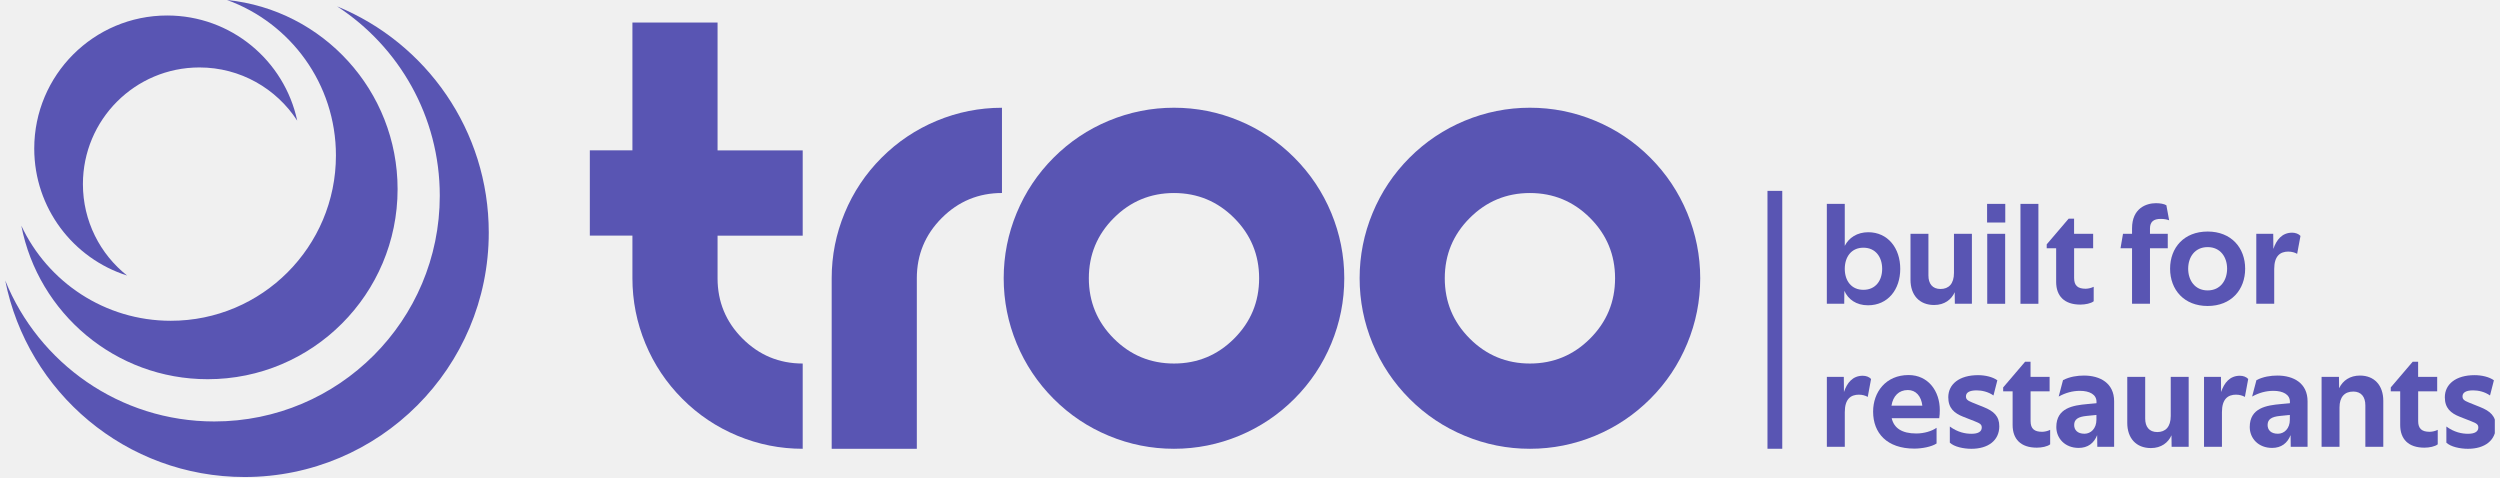
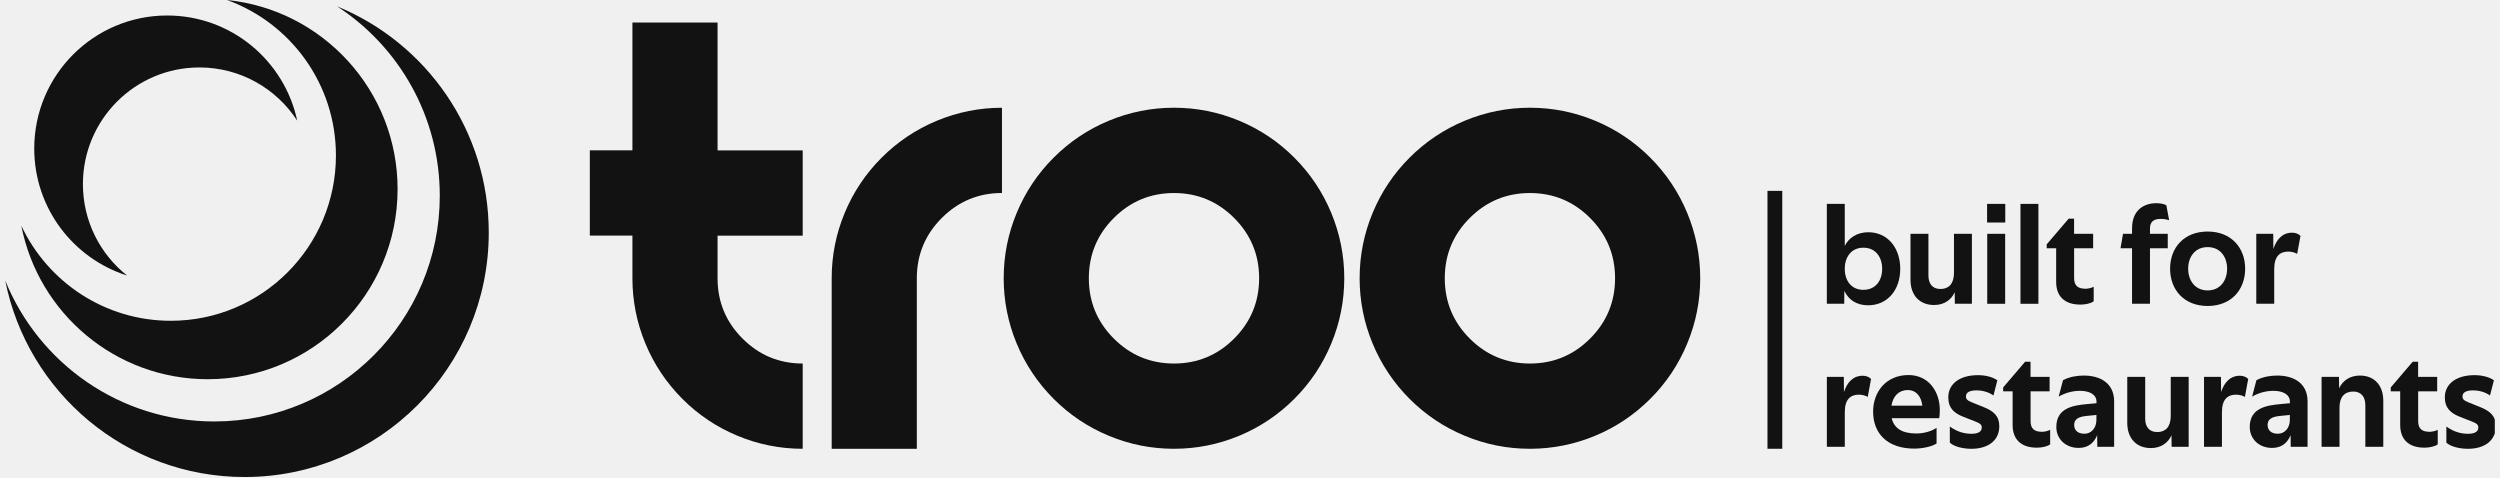
<svg xmlns="http://www.w3.org/2000/svg" width="241" height="46" viewBox="0 0 241 46" fill="none">
  <g clip-path="url(#clip0_2792_8604)">
-     <path d="M60.965 14.498V2.17H69.173V14.498H77.381V22.716H69.173V26.826C69.173 29.094 69.976 31.031 71.578 32.636C73.181 34.24 75.116 35.044 77.381 35.044V43.262C75.2 43.262 73.105 42.845 71.097 42.009C69.086 41.175 67.313 39.988 65.776 38.445C64.238 36.903 63.051 35.128 62.216 33.115C61.384 31.104 60.965 29.004 60.965 26.823V22.713H56.859V14.495H60.965V14.498Z" fill="#5955B3" />
-     <path d="M88.382 26.826V43.262H80.174V26.826C80.174 24.642 80.59 22.546 81.425 20.535C82.258 18.524 83.444 16.747 84.985 15.204C86.522 13.665 88.298 12.477 90.306 11.641C92.314 10.807 94.412 10.388 96.59 10.388V18.606C94.325 18.606 92.39 19.409 90.787 21.014C89.185 22.619 88.382 24.556 88.382 26.823V26.826Z" fill="#5955B3" />
-     <path d="M113.172 43.262C110.991 43.262 108.896 42.845 106.888 42.009C104.877 41.175 103.105 39.988 101.567 38.445C100.029 36.903 98.842 35.128 98.007 33.115C97.175 31.104 96.756 29.004 96.756 26.823C96.756 24.642 97.172 22.543 98.007 20.532C98.84 18.522 100.026 16.744 101.567 15.202C103.105 13.662 104.88 12.474 106.888 11.638C108.896 10.805 110.994 10.385 113.172 10.385C115.35 10.385 117.448 10.802 119.456 11.638C121.464 12.472 123.24 13.659 124.777 15.202C126.315 16.744 127.502 18.519 128.337 20.532C129.169 22.546 129.588 24.642 129.588 26.823C129.588 29.004 129.172 31.104 128.337 33.115C127.505 35.128 126.318 36.903 124.777 38.445C123.24 39.985 121.464 41.173 119.456 42.009C117.445 42.842 115.35 43.262 113.172 43.262ZM113.172 35.044C115.437 35.044 117.372 34.24 118.975 32.636C120.577 31.031 121.38 29.094 121.38 26.826C121.38 24.559 120.577 22.621 118.975 21.017C117.372 19.412 115.437 18.608 113.172 18.608C110.907 18.608 108.972 19.412 107.369 21.017C105.767 22.621 104.964 24.559 104.964 26.826C104.964 29.094 105.767 31.031 107.369 32.636C108.972 34.24 110.907 35.044 113.172 35.044Z" fill="#5955B3" />
-     <path d="M147.485 43.262C145.303 43.262 143.209 42.845 141.201 42.009C139.19 41.175 137.417 39.988 135.879 38.445C134.341 36.903 133.155 35.128 132.32 33.115C131.487 31.104 131.068 29.004 131.068 26.823C131.068 24.642 131.485 22.543 132.32 20.532C133.152 18.522 134.339 16.744 135.879 15.202C137.417 13.662 139.193 12.474 141.201 11.638C143.209 10.805 145.306 10.385 147.485 10.385C149.663 10.385 151.76 10.802 153.768 11.638C155.776 12.472 157.552 13.659 159.09 15.202C160.628 16.744 161.814 18.519 162.649 20.532C163.482 22.546 163.901 24.642 163.901 26.823C163.901 29.004 163.485 31.104 162.649 33.115C161.817 35.128 160.631 36.903 159.09 38.445C157.552 39.985 155.776 41.173 153.768 42.009C151.758 42.842 149.663 43.262 147.485 43.262ZM147.485 35.044C149.749 35.044 151.685 34.24 153.287 32.636C154.89 31.031 155.693 29.094 155.693 26.826C155.693 24.559 154.89 22.621 153.287 21.017C151.685 19.412 149.749 18.608 147.485 18.608C145.22 18.608 143.285 19.412 141.682 21.017C140.079 22.621 139.276 24.559 139.276 26.826C139.276 29.094 140.079 31.031 141.682 32.636C143.285 34.24 145.22 35.044 147.485 35.044Z" fill="#5955B3" />
-     <path d="M177.797 28.035L177.783 29.282H176.107V19.65H177.836V23.701C178.224 22.924 179.028 22.387 180.101 22.387C181.988 22.387 183.184 23.917 183.184 25.916C183.184 27.915 181.992 29.43 180.076 29.43C178.937 29.43 178.161 28.854 177.797 28.035ZM181.441 25.916C181.441 24.789 180.813 23.878 179.632 23.878C178.45 23.878 177.836 24.789 177.836 25.916C177.836 27.042 178.453 27.939 179.632 27.939C180.81 27.939 181.441 27.042 181.441 25.916Z" fill="#5955B3" />
-     <path d="M190.095 29.282H188.447L188.433 28.169C188.126 28.868 187.456 29.402 186.451 29.402C185.019 29.402 184.172 28.437 184.172 26.975V22.536H185.9V26.558C185.9 27.335 186.274 27.858 187.065 27.858C187.855 27.858 188.363 27.364 188.363 26.304V22.536H190.091V29.282H190.095Z" fill="#5955B3" />
-     <path d="M191.555 19.654H193.308V21.451H191.555V19.654ZM191.569 22.539H193.297V29.285H191.569V22.539Z" fill="#5955B3" />
-     <path d="M194.773 19.654H196.502V29.285H194.773V19.654Z" fill="#5955B3" />
-     <path d="M201.779 22.536V23.931H199.945V26.802C199.945 27.541 200.308 27.834 201.056 27.834C201.286 27.834 201.592 27.767 201.832 27.646V29.041C201.564 29.257 201.014 29.363 200.545 29.363C198.993 29.363 198.213 28.529 198.213 27.177V23.931H197.303V23.556L199.419 21.077H199.941V22.539H201.776L201.779 22.536Z" fill="#5955B3" />
-     <path d="M207.833 19.587C208.235 19.587 208.623 19.654 208.838 19.788L209.106 21.236C208.891 21.155 208.623 21.102 208.288 21.102C207.618 21.102 207.258 21.37 207.258 22.027V22.536H208.972V23.931H207.258V29.282H205.529V23.931H204.418L204.658 22.536H205.529V22.013C205.529 20.067 206.909 19.587 207.833 19.587Z" fill="#5955B3" />
-     <path d="M216.433 25.902C216.433 27.929 215.092 29.497 212.817 29.497C210.541 29.497 209.197 27.929 209.197 25.902C209.197 23.874 210.538 22.32 212.817 22.32C215.096 22.32 216.433 23.889 216.433 25.902ZM210.94 25.902C210.94 27.018 211.582 27.996 212.817 27.996C214.051 27.996 214.693 27.018 214.693 25.902C214.693 24.786 214.051 23.821 212.817 23.821C211.582 23.821 210.94 24.786 210.94 25.902Z" fill="#5955B3" />
-     <path d="M220.614 24.252C219.795 24.252 219.234 24.68 219.234 25.944V29.282H217.506V22.536H219.139L219.153 23.998C219.45 23.112 219.996 22.43 220.963 22.43C221.27 22.43 221.58 22.536 221.767 22.741L221.446 24.471C221.221 24.337 220.91 24.256 220.617 24.256L220.614 24.252Z" fill="#5955B3" />
-     <path d="M179.217 38.044C178.399 38.044 177.838 38.471 177.838 39.736V43.074H176.109V36.328H177.743L177.757 37.79C178.053 36.903 178.6 36.222 179.567 36.222C179.877 36.222 180.184 36.328 180.371 36.532L180.05 38.263C179.824 38.129 179.514 38.048 179.221 38.048L179.217 38.044Z" fill="#5955B3" />
-     <path d="M184.548 43.246C181.895 43.246 180.568 41.745 180.568 39.679C180.568 37.79 181.803 36.154 183.983 36.154C185.885 36.154 186.996 37.709 186.996 39.52C186.996 39.761 186.982 40.096 186.943 40.312H182.36C182.576 41.265 183.338 41.788 184.731 41.788C185.482 41.788 186.244 41.558 186.685 41.237V42.752C186.202 43.074 185.267 43.246 184.541 43.246H184.548ZM183.92 37.599C183.048 37.599 182.487 38.175 182.339 39.104H185.313C185.207 38.192 184.696 37.599 183.92 37.599Z" fill="#5955B3" />
-     <path d="M192.171 38.125C191.663 37.761 191.032 37.631 190.548 37.631C189.853 37.631 189.518 37.843 189.518 38.206C189.518 38.475 189.638 38.609 190.146 38.81L191.219 39.241C192.196 39.63 192.732 40.114 192.732 41.092C192.732 42.448 191.674 43.264 190.04 43.264C189.289 43.264 188.393 43.077 187.963 42.674V41.117C188.714 41.668 189.448 41.816 190.051 41.816C190.707 41.816 191.042 41.601 191.042 41.212C191.042 40.915 190.869 40.809 190.358 40.608L189.261 40.177C188.375 39.831 187.814 39.333 187.814 38.298C187.814 37.037 188.873 36.165 190.682 36.165C191.377 36.165 192.101 36.338 192.545 36.66L192.171 38.122V38.125Z" fill="#5955B3" />
-     <path d="M197.582 36.328V37.723H195.748V40.594C195.748 41.332 196.111 41.625 196.859 41.625C197.088 41.625 197.395 41.558 197.635 41.438V42.833C197.367 43.049 196.817 43.155 196.347 43.155C194.795 43.155 194.016 42.321 194.016 40.968V37.723H193.105V37.348L195.222 34.869H195.744V36.331H197.579L197.582 36.328Z" fill="#5955B3" />
-     <path d="M203.799 43.073H202.18L202.165 41.947C201.859 42.724 201.266 43.179 200.384 43.179C199.058 43.179 198.229 42.254 198.229 41.166C198.229 39.315 199.862 39.075 201.216 38.952L202.102 38.87V38.722C202.102 38.037 201.446 37.677 200.507 37.677C199.798 37.677 199.114 37.864 198.458 38.228L198.874 36.645C199.53 36.31 200.239 36.204 200.895 36.204C202.462 36.204 203.802 36.942 203.802 38.683V43.07L203.799 43.073ZM200.945 41.812C201.562 41.812 202.095 41.304 202.095 40.47V40.001L201.142 40.096C200.338 40.177 199.95 40.417 199.95 40.968C199.95 41.438 200.257 41.812 200.941 41.812H200.945Z" fill="#5955B3" />
-     <path d="M210.991 43.074H209.344L209.33 41.961C209.023 42.66 208.353 43.194 207.347 43.194C205.915 43.194 205.068 42.229 205.068 40.767V36.328H206.797V40.35C206.797 41.127 207.171 41.65 207.961 41.65C208.751 41.65 209.259 41.156 209.259 40.096V36.328H210.988V43.074H210.991Z" fill="#5955B3" />
-     <path d="M215.575 38.044C214.756 38.044 214.195 38.471 214.195 39.736V43.074H212.467V36.328H214.1L214.114 37.79C214.411 36.903 214.957 36.222 215.924 36.222C216.234 36.222 216.541 36.328 216.728 36.532L216.407 38.263C216.181 38.129 215.871 38.048 215.578 38.048L215.575 38.044Z" fill="#5955B3" />
-     <path d="M222.445 43.073H220.826L220.812 41.947C220.505 42.724 219.912 43.179 219.03 43.179C217.704 43.179 216.875 42.254 216.875 41.166C216.875 39.315 218.508 39.075 219.863 38.952L220.748 38.87V38.722C220.748 38.037 220.092 37.677 219.154 37.677C218.445 37.677 217.76 37.864 217.104 38.228L217.521 36.645C218.177 36.31 218.886 36.204 219.542 36.204C221.108 36.204 222.449 36.942 222.449 38.683V43.07L222.445 43.073ZM219.591 41.812C220.209 41.812 220.741 41.304 220.741 40.47V40.001L219.789 40.096C218.985 40.177 218.597 40.417 218.597 40.968C218.597 41.438 218.903 41.812 219.588 41.812H219.591Z" fill="#5955B3" />
-     <path d="M226.842 37.747C226.009 37.747 225.529 38.284 225.529 39.277V43.073H223.801V36.328H225.476L225.491 37.426C225.854 36.663 226.563 36.204 227.498 36.204C228.905 36.204 229.749 37.168 229.749 38.63V43.07H228.02V39.072C228.02 38.281 227.646 37.744 226.842 37.744V37.747Z" fill="#5955B3" />
-     <path d="M234.945 36.328V37.723H233.111V40.594C233.111 41.332 233.474 41.625 234.222 41.625C234.452 41.625 234.758 41.558 234.998 41.438V42.833C234.73 43.049 234.18 43.155 233.711 43.155C232.159 43.155 231.379 42.321 231.379 40.968V37.723H230.469V37.348L232.585 34.869H233.107V36.331H234.942L234.945 36.328Z" fill="#5955B3" />
-     <path d="M240.038 38.125C239.53 37.761 238.899 37.631 238.416 37.631C237.721 37.631 237.386 37.843 237.386 38.206C237.386 38.475 237.505 38.609 238.013 38.81L239.086 39.241C240.063 39.63 240.599 40.114 240.599 41.092C240.599 42.448 239.541 43.264 237.908 43.264C237.156 43.264 236.26 43.077 235.83 42.674V41.117C236.581 41.668 237.315 41.816 237.918 41.816C238.574 41.816 238.91 41.601 238.91 41.212C238.91 40.915 238.737 40.809 238.225 40.608L237.128 40.177C236.243 39.831 235.682 39.333 235.682 38.298C235.682 37.037 236.74 36.165 238.55 36.165C239.245 36.165 239.968 36.338 240.412 36.66L240.038 38.122V38.125Z" fill="#5955B3" />
-     <path d="M171.81 18.4H170.385V43.261H171.81V18.4Z" fill="#5955B3" />
-     <path d="M0.501 27.026C2.639 37.834 12.158 45.984 23.582 45.984C36.582 45.984 47.117 35.434 47.117 22.421C47.117 12.563 41.074 4.124 32.493 0.612C38.455 4.492 42.395 11.219 42.395 18.868C42.395 30.888 32.663 40.629 20.657 40.629C11.536 40.629 3.722 35.001 0.498 27.026H0.501Z" fill="#5955B3" />
-     <path d="M2.055 21.755C3.695 30.189 11.117 36.556 20.022 36.556C30.133 36.556 38.328 28.349 38.328 18.23C38.325 8.74 31.12 0.934 21.884 0C28.009 2.216 32.384 8.088 32.384 14.985C32.384 23.787 25.257 30.923 16.465 30.923C10.09 30.923 4.595 27.172 2.055 21.755Z" fill="#5955B3" />
-     <path d="M3.301 14.322C3.301 20.059 7.063 24.916 12.249 26.561C9.655 24.505 7.993 21.317 7.993 17.748C7.993 11.535 13.02 6.502 19.225 6.502C23.174 6.502 26.647 8.542 28.652 11.63C27.414 5.834 22.271 1.494 16.117 1.494C9.039 1.494 3.301 7.236 3.301 14.322Z" fill="#5955B3" />
+     <path d="M60.965 14.498V2.17H69.173V14.498H77.381V22.716H69.173V26.826C69.173 29.094 69.976 31.031 71.578 32.636C73.181 34.24 75.116 35.044 77.381 35.044V43.262C75.2 43.262 73.105 42.845 71.097 42.009C69.086 41.175 67.313 39.988 65.776 38.445C64.238 36.903 63.051 35.128 62.216 33.115C61.384 31.104 60.965 29.004 60.965 26.823V22.713H56.859V14.495H60.965V14.498Z" fill="#121212" />
+     <path d="M88.382 26.826V43.262H80.174V26.826C80.174 24.642 80.59 22.546 81.425 20.535C82.258 18.524 83.444 16.747 84.985 15.204C86.522 13.665 88.298 12.477 90.306 11.641C92.314 10.807 94.412 10.388 96.59 10.388V18.606C94.325 18.606 92.39 19.409 90.787 21.014C89.185 22.619 88.382 24.556 88.382 26.823V26.826Z" fill="#121212" />
+     <path d="M113.172 43.262C110.991 43.262 108.896 42.845 106.888 42.009C104.877 41.175 103.105 39.988 101.567 38.445C100.029 36.903 98.842 35.128 98.007 33.115C97.175 31.104 96.756 29.004 96.756 26.823C96.756 24.642 97.172 22.543 98.007 20.532C98.84 18.522 100.026 16.744 101.567 15.202C103.105 13.662 104.88 12.474 106.888 11.638C108.896 10.805 110.994 10.385 113.172 10.385C115.35 10.385 117.448 10.802 119.456 11.638C121.464 12.472 123.24 13.659 124.777 15.202C126.315 16.744 127.502 18.519 128.337 20.532C129.169 22.546 129.588 24.642 129.588 26.823C129.588 29.004 129.172 31.104 128.337 33.115C127.505 35.128 126.318 36.903 124.777 38.445C123.24 39.985 121.464 41.173 119.456 42.009C117.445 42.842 115.35 43.262 113.172 43.262ZM113.172 35.044C115.437 35.044 117.372 34.24 118.975 32.636C120.577 31.031 121.38 29.094 121.38 26.826C121.38 24.559 120.577 22.621 118.975 21.017C117.372 19.412 115.437 18.608 113.172 18.608C110.907 18.608 108.972 19.412 107.369 21.017C105.767 22.621 104.964 24.559 104.964 26.826C104.964 29.094 105.767 31.031 107.369 32.636C108.972 34.24 110.907 35.044 113.172 35.044Z" fill="#121212" />
+     <path d="M147.485 43.262C145.303 43.262 143.209 42.845 141.201 42.009C139.19 41.175 137.417 39.988 135.879 38.445C134.341 36.903 133.155 35.128 132.32 33.115C131.487 31.104 131.068 29.004 131.068 26.823C131.068 24.642 131.485 22.543 132.32 20.532C133.152 18.522 134.339 16.744 135.879 15.202C137.417 13.662 139.193 12.474 141.201 11.638C143.209 10.805 145.306 10.385 147.485 10.385C149.663 10.385 151.76 10.802 153.768 11.638C155.776 12.472 157.552 13.659 159.09 15.202C160.628 16.744 161.814 18.519 162.649 20.532C163.482 22.546 163.901 24.642 163.901 26.823C163.901 29.004 163.485 31.104 162.649 33.115C161.817 35.128 160.631 36.903 159.09 38.445C157.552 39.985 155.776 41.173 153.768 42.009C151.758 42.842 149.663 43.262 147.485 43.262ZM147.485 35.044C149.749 35.044 151.685 34.24 153.287 32.636C154.89 31.031 155.693 29.094 155.693 26.826C155.693 24.559 154.89 22.621 153.287 21.017C151.685 19.412 149.749 18.608 147.485 18.608C145.22 18.608 143.285 19.412 141.682 21.017C140.079 22.621 139.276 24.559 139.276 26.826C139.276 29.094 140.079 31.031 141.682 32.636C143.285 34.24 145.22 35.044 147.485 35.044Z" fill="#121212" />
+     <path d="M177.797 28.035L177.783 29.282H176.107V19.65H177.836V23.701C178.224 22.924 179.028 22.387 180.101 22.387C181.988 22.387 183.184 23.917 183.184 25.916C183.184 27.915 181.992 29.43 180.076 29.43C178.937 29.43 178.161 28.854 177.797 28.035ZM181.441 25.916C181.441 24.789 180.813 23.878 179.632 23.878C178.45 23.878 177.836 24.789 177.836 25.916C177.836 27.042 178.453 27.939 179.632 27.939C180.81 27.939 181.441 27.042 181.441 25.916Z" fill="#121212" />
+     <path d="M190.095 29.282H188.447L188.433 28.169C188.126 28.868 187.456 29.402 186.451 29.402C185.019 29.402 184.172 28.437 184.172 26.975V22.536H185.9V26.558C185.9 27.335 186.274 27.858 187.065 27.858C187.855 27.858 188.363 27.364 188.363 26.304V22.536H190.091V29.282H190.095Z" fill="#121212" />
+     <path d="M191.555 19.654H193.308V21.451H191.555V19.654ZM191.569 22.539H193.297V29.285H191.569V22.539Z" fill="#121212" />
+     <path d="M194.773 19.654H196.502V29.285H194.773V19.654Z" fill="#121212" />
+     <path d="M201.779 22.536V23.931H199.945V26.802C199.945 27.541 200.308 27.834 201.056 27.834C201.286 27.834 201.592 27.767 201.832 27.646V29.041C201.564 29.257 201.014 29.363 200.545 29.363C198.993 29.363 198.213 28.529 198.213 27.177V23.931H197.303V23.556L199.419 21.077H199.941V22.539H201.776L201.779 22.536Z" fill="#121212" />
+     <path d="M207.833 19.587C208.235 19.587 208.623 19.654 208.838 19.788L209.106 21.236C208.891 21.155 208.623 21.102 208.288 21.102C207.618 21.102 207.258 21.37 207.258 22.027V22.536H208.972V23.931H207.258V29.282H205.529V23.931H204.418L204.658 22.536H205.529V22.013C205.529 20.067 206.909 19.587 207.833 19.587Z" fill="#121212" />
+     <path d="M216.433 25.902C216.433 27.929 215.092 29.497 212.817 29.497C210.541 29.497 209.197 27.929 209.197 25.902C209.197 23.874 210.538 22.32 212.817 22.32C215.096 22.32 216.433 23.889 216.433 25.902ZM210.94 25.902C210.94 27.018 211.582 27.996 212.817 27.996C214.051 27.996 214.693 27.018 214.693 25.902C214.693 24.786 214.051 23.821 212.817 23.821C211.582 23.821 210.94 24.786 210.94 25.902Z" fill="#121212" />
+     <path d="M220.614 24.252C219.795 24.252 219.234 24.68 219.234 25.944V29.282H217.506V22.536H219.139L219.153 23.998C219.45 23.112 219.996 22.43 220.963 22.43C221.27 22.43 221.58 22.536 221.767 22.741L221.446 24.471C221.221 24.337 220.91 24.256 220.617 24.256L220.614 24.252Z" fill="#121212" />
+     <path d="M179.217 38.044C178.399 38.044 177.838 38.471 177.838 39.736V43.074H176.109V36.328H177.743L177.757 37.79C178.053 36.903 178.6 36.222 179.567 36.222C179.877 36.222 180.184 36.328 180.371 36.532L180.05 38.263C179.824 38.129 179.514 38.048 179.221 38.048L179.217 38.044Z" fill="#121212" />
+     <path d="M184.548 43.246C181.895 43.246 180.568 41.745 180.568 39.679C180.568 37.79 181.803 36.154 183.983 36.154C185.885 36.154 186.996 37.709 186.996 39.52C186.996 39.761 186.982 40.096 186.943 40.312H182.36C182.576 41.265 183.338 41.788 184.731 41.788C185.482 41.788 186.244 41.558 186.685 41.237V42.752C186.202 43.074 185.267 43.246 184.541 43.246H184.548ZM183.92 37.599C183.048 37.599 182.487 38.175 182.339 39.104H185.313C185.207 38.192 184.696 37.599 183.92 37.599Z" fill="#121212" />
+     <path d="M192.171 38.125C191.663 37.761 191.032 37.631 190.548 37.631C189.853 37.631 189.518 37.843 189.518 38.206C189.518 38.475 189.638 38.609 190.146 38.81L191.219 39.241C192.196 39.63 192.732 40.114 192.732 41.092C192.732 42.448 191.674 43.264 190.04 43.264C189.289 43.264 188.393 43.077 187.963 42.674V41.117C188.714 41.668 189.448 41.816 190.051 41.816C190.707 41.816 191.042 41.601 191.042 41.212C191.042 40.915 190.869 40.809 190.358 40.608L189.261 40.177C188.375 39.831 187.814 39.333 187.814 38.298C187.814 37.037 188.873 36.165 190.682 36.165C191.377 36.165 192.101 36.338 192.545 36.66L192.171 38.122V38.125Z" fill="#121212" />
+     <path d="M197.582 36.328V37.723H195.748V40.594C195.748 41.332 196.111 41.625 196.859 41.625C197.088 41.625 197.395 41.558 197.635 41.438V42.833C197.367 43.049 196.817 43.155 196.347 43.155C194.795 43.155 194.016 42.321 194.016 40.968V37.723H193.105V37.348L195.222 34.869H195.744V36.331H197.579L197.582 36.328Z" fill="#121212" />
+     <path d="M203.799 43.073H202.18L202.165 41.947C201.859 42.724 201.266 43.179 200.384 43.179C199.058 43.179 198.229 42.254 198.229 41.166C198.229 39.315 199.862 39.075 201.216 38.952L202.102 38.87V38.722C202.102 38.037 201.446 37.677 200.507 37.677C199.798 37.677 199.114 37.864 198.458 38.228L198.874 36.645C199.53 36.31 200.239 36.204 200.895 36.204C202.462 36.204 203.802 36.942 203.802 38.683V43.07L203.799 43.073ZM200.945 41.812C201.562 41.812 202.095 41.304 202.095 40.47V40.001L201.142 40.096C200.338 40.177 199.95 40.417 199.95 40.968C199.95 41.438 200.257 41.812 200.941 41.812H200.945Z" fill="#121212" />
+     <path d="M210.991 43.074H209.344L209.33 41.961C209.023 42.66 208.353 43.194 207.347 43.194C205.915 43.194 205.068 42.229 205.068 40.767V36.328H206.797V40.35C206.797 41.127 207.171 41.65 207.961 41.65C208.751 41.65 209.259 41.156 209.259 40.096V36.328H210.988V43.074H210.991Z" fill="#121212" />
+     <path d="M215.575 38.044C214.756 38.044 214.195 38.471 214.195 39.736V43.074H212.467V36.328H214.1L214.114 37.79C214.411 36.903 214.957 36.222 215.924 36.222C216.234 36.222 216.541 36.328 216.728 36.532L216.407 38.263C216.181 38.129 215.871 38.048 215.578 38.048L215.575 38.044Z" fill="#121212" />
+     <path d="M222.445 43.073H220.826L220.812 41.947C220.505 42.724 219.912 43.179 219.03 43.179C217.704 43.179 216.875 42.254 216.875 41.166C216.875 39.315 218.508 39.075 219.863 38.952L220.748 38.87V38.722C220.748 38.037 220.092 37.677 219.154 37.677C218.445 37.677 217.76 37.864 217.104 38.228L217.521 36.645C218.177 36.31 218.886 36.204 219.542 36.204C221.108 36.204 222.449 36.942 222.449 38.683V43.07L222.445 43.073ZM219.591 41.812C220.209 41.812 220.741 41.304 220.741 40.47V40.001L219.789 40.096C218.985 40.177 218.597 40.417 218.597 40.968C218.597 41.438 218.903 41.812 219.588 41.812H219.591Z" fill="#121212" />
+     <path d="M226.842 37.747C226.009 37.747 225.529 38.284 225.529 39.277V43.073H223.801V36.328H225.476L225.491 37.426C225.854 36.663 226.563 36.204 227.498 36.204C228.905 36.204 229.749 37.168 229.749 38.63V43.07H228.02V39.072C228.02 38.281 227.646 37.744 226.842 37.744V37.747Z" fill="#121212" />
+     <path d="M234.945 36.328V37.723H233.111V40.594C233.111 41.332 233.474 41.625 234.222 41.625C234.452 41.625 234.758 41.558 234.998 41.438V42.833C234.73 43.049 234.18 43.155 233.711 43.155C232.159 43.155 231.379 42.321 231.379 40.968V37.723H230.469V37.348L232.585 34.869H233.107V36.331H234.942L234.945 36.328Z" fill="#121212" />
+     <path d="M240.038 38.125C239.53 37.761 238.899 37.631 238.416 37.631C237.721 37.631 237.386 37.843 237.386 38.206C237.386 38.475 237.505 38.609 238.013 38.81L239.086 39.241C240.063 39.63 240.599 40.114 240.599 41.092C240.599 42.448 239.541 43.264 237.908 43.264C237.156 43.264 236.26 43.077 235.83 42.674V41.117C236.581 41.668 237.315 41.816 237.918 41.816C238.574 41.816 238.91 41.601 238.91 41.212C238.91 40.915 238.737 40.809 238.225 40.608L237.128 40.177C236.243 39.831 235.682 39.333 235.682 38.298C235.682 37.037 236.74 36.165 238.55 36.165C239.245 36.165 239.968 36.338 240.412 36.66L240.038 38.122V38.125Z" fill="#121212" />
+     <path d="M171.81 18.4H170.385V43.261H171.81V18.4Z" fill="#121212" />
+     <path d="M0.501 27.026C2.639 37.834 12.158 45.984 23.582 45.984C36.582 45.984 47.117 35.434 47.117 22.421C47.117 12.563 41.074 4.124 32.493 0.612C38.455 4.492 42.395 11.219 42.395 18.868C42.395 30.888 32.663 40.629 20.657 40.629C11.536 40.629 3.722 35.001 0.498 27.026H0.501Z" fill="#121212" />
+     <path d="M2.055 21.755C3.695 30.189 11.117 36.556 20.022 36.556C30.133 36.556 38.328 28.349 38.328 18.23C38.325 8.74 31.12 0.934 21.884 0C28.009 2.216 32.384 8.088 32.384 14.985C32.384 23.787 25.257 30.923 16.465 30.923C10.09 30.923 4.595 27.172 2.055 21.755Z" fill="#121212" />
+     <path d="M3.301 14.322C3.301 20.059 7.063 24.916 12.249 26.561C9.655 24.505 7.993 21.317 7.993 17.748C7.993 11.535 13.02 6.502 19.225 6.502C23.174 6.502 26.647 8.542 28.652 11.63C27.414 5.834 22.271 1.494 16.117 1.494C9.039 1.494 3.301 7.236 3.301 14.322Z" fill="#121212" />
  </g>
  <defs>
    <clipPath id="clip0_2792_8604">
      <rect width="240" height="46" fill="white" transform="translate(0.5)" />
    </clipPath>
  </defs>
</svg>
